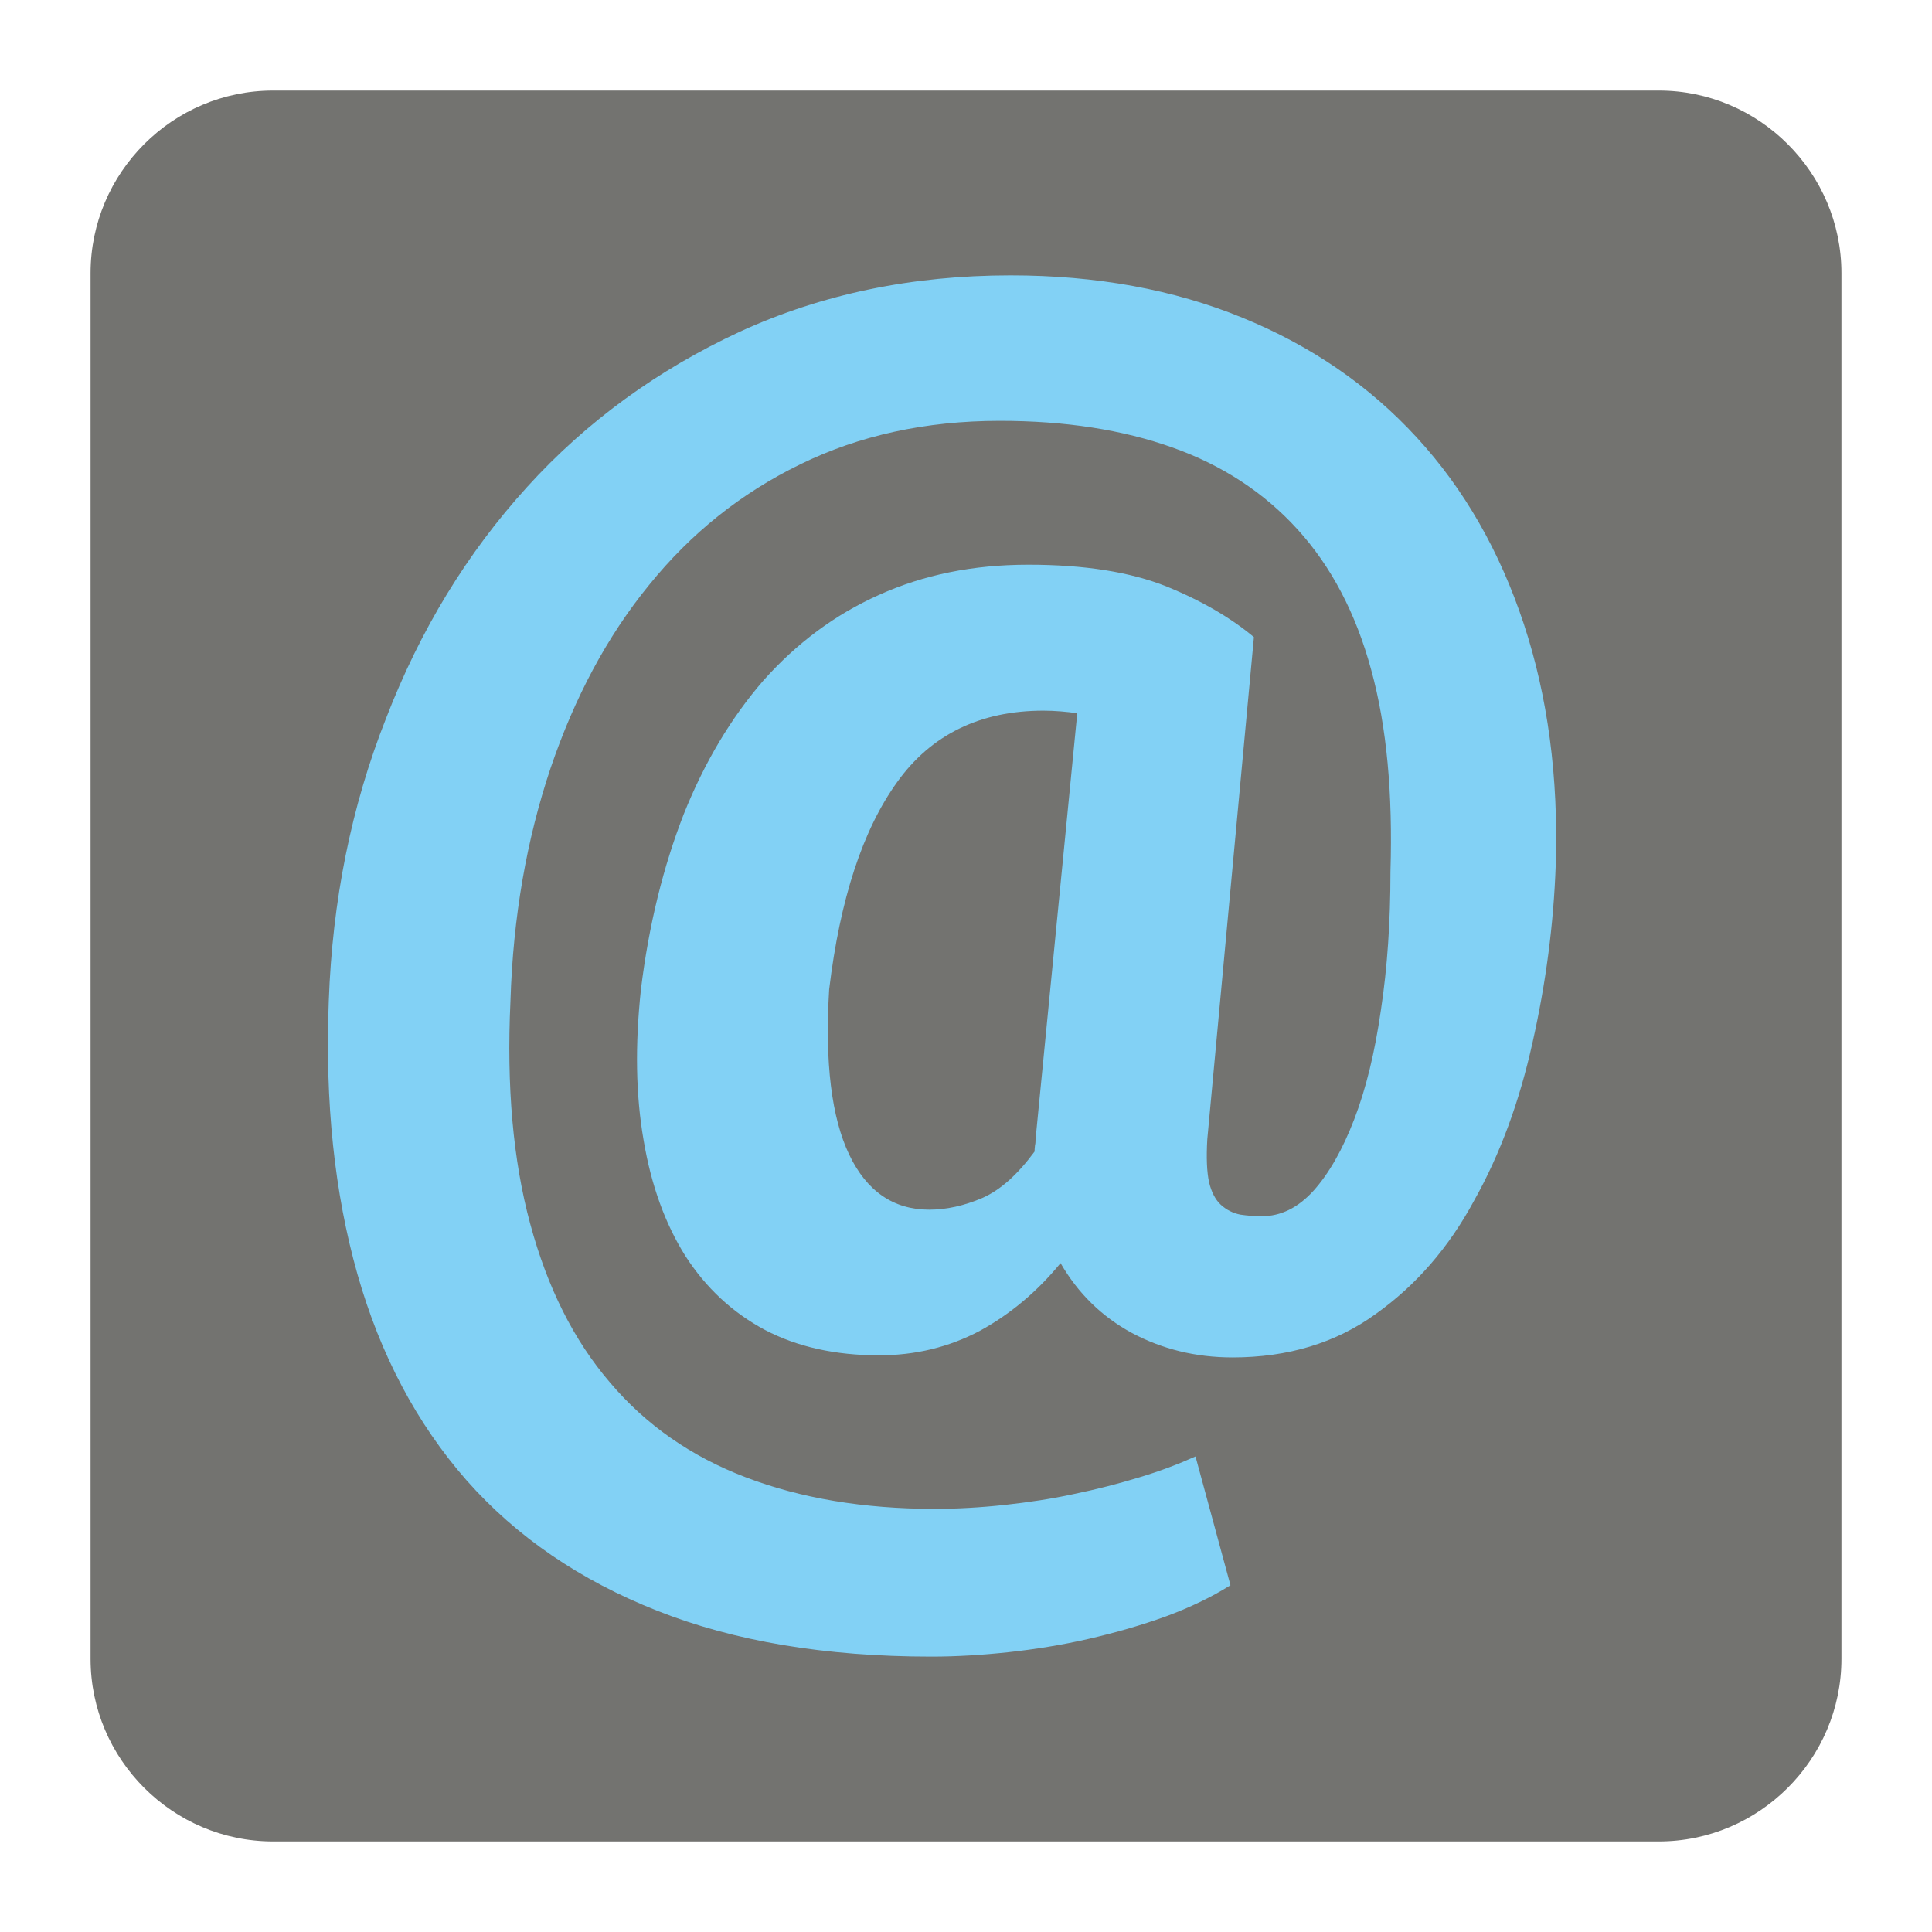
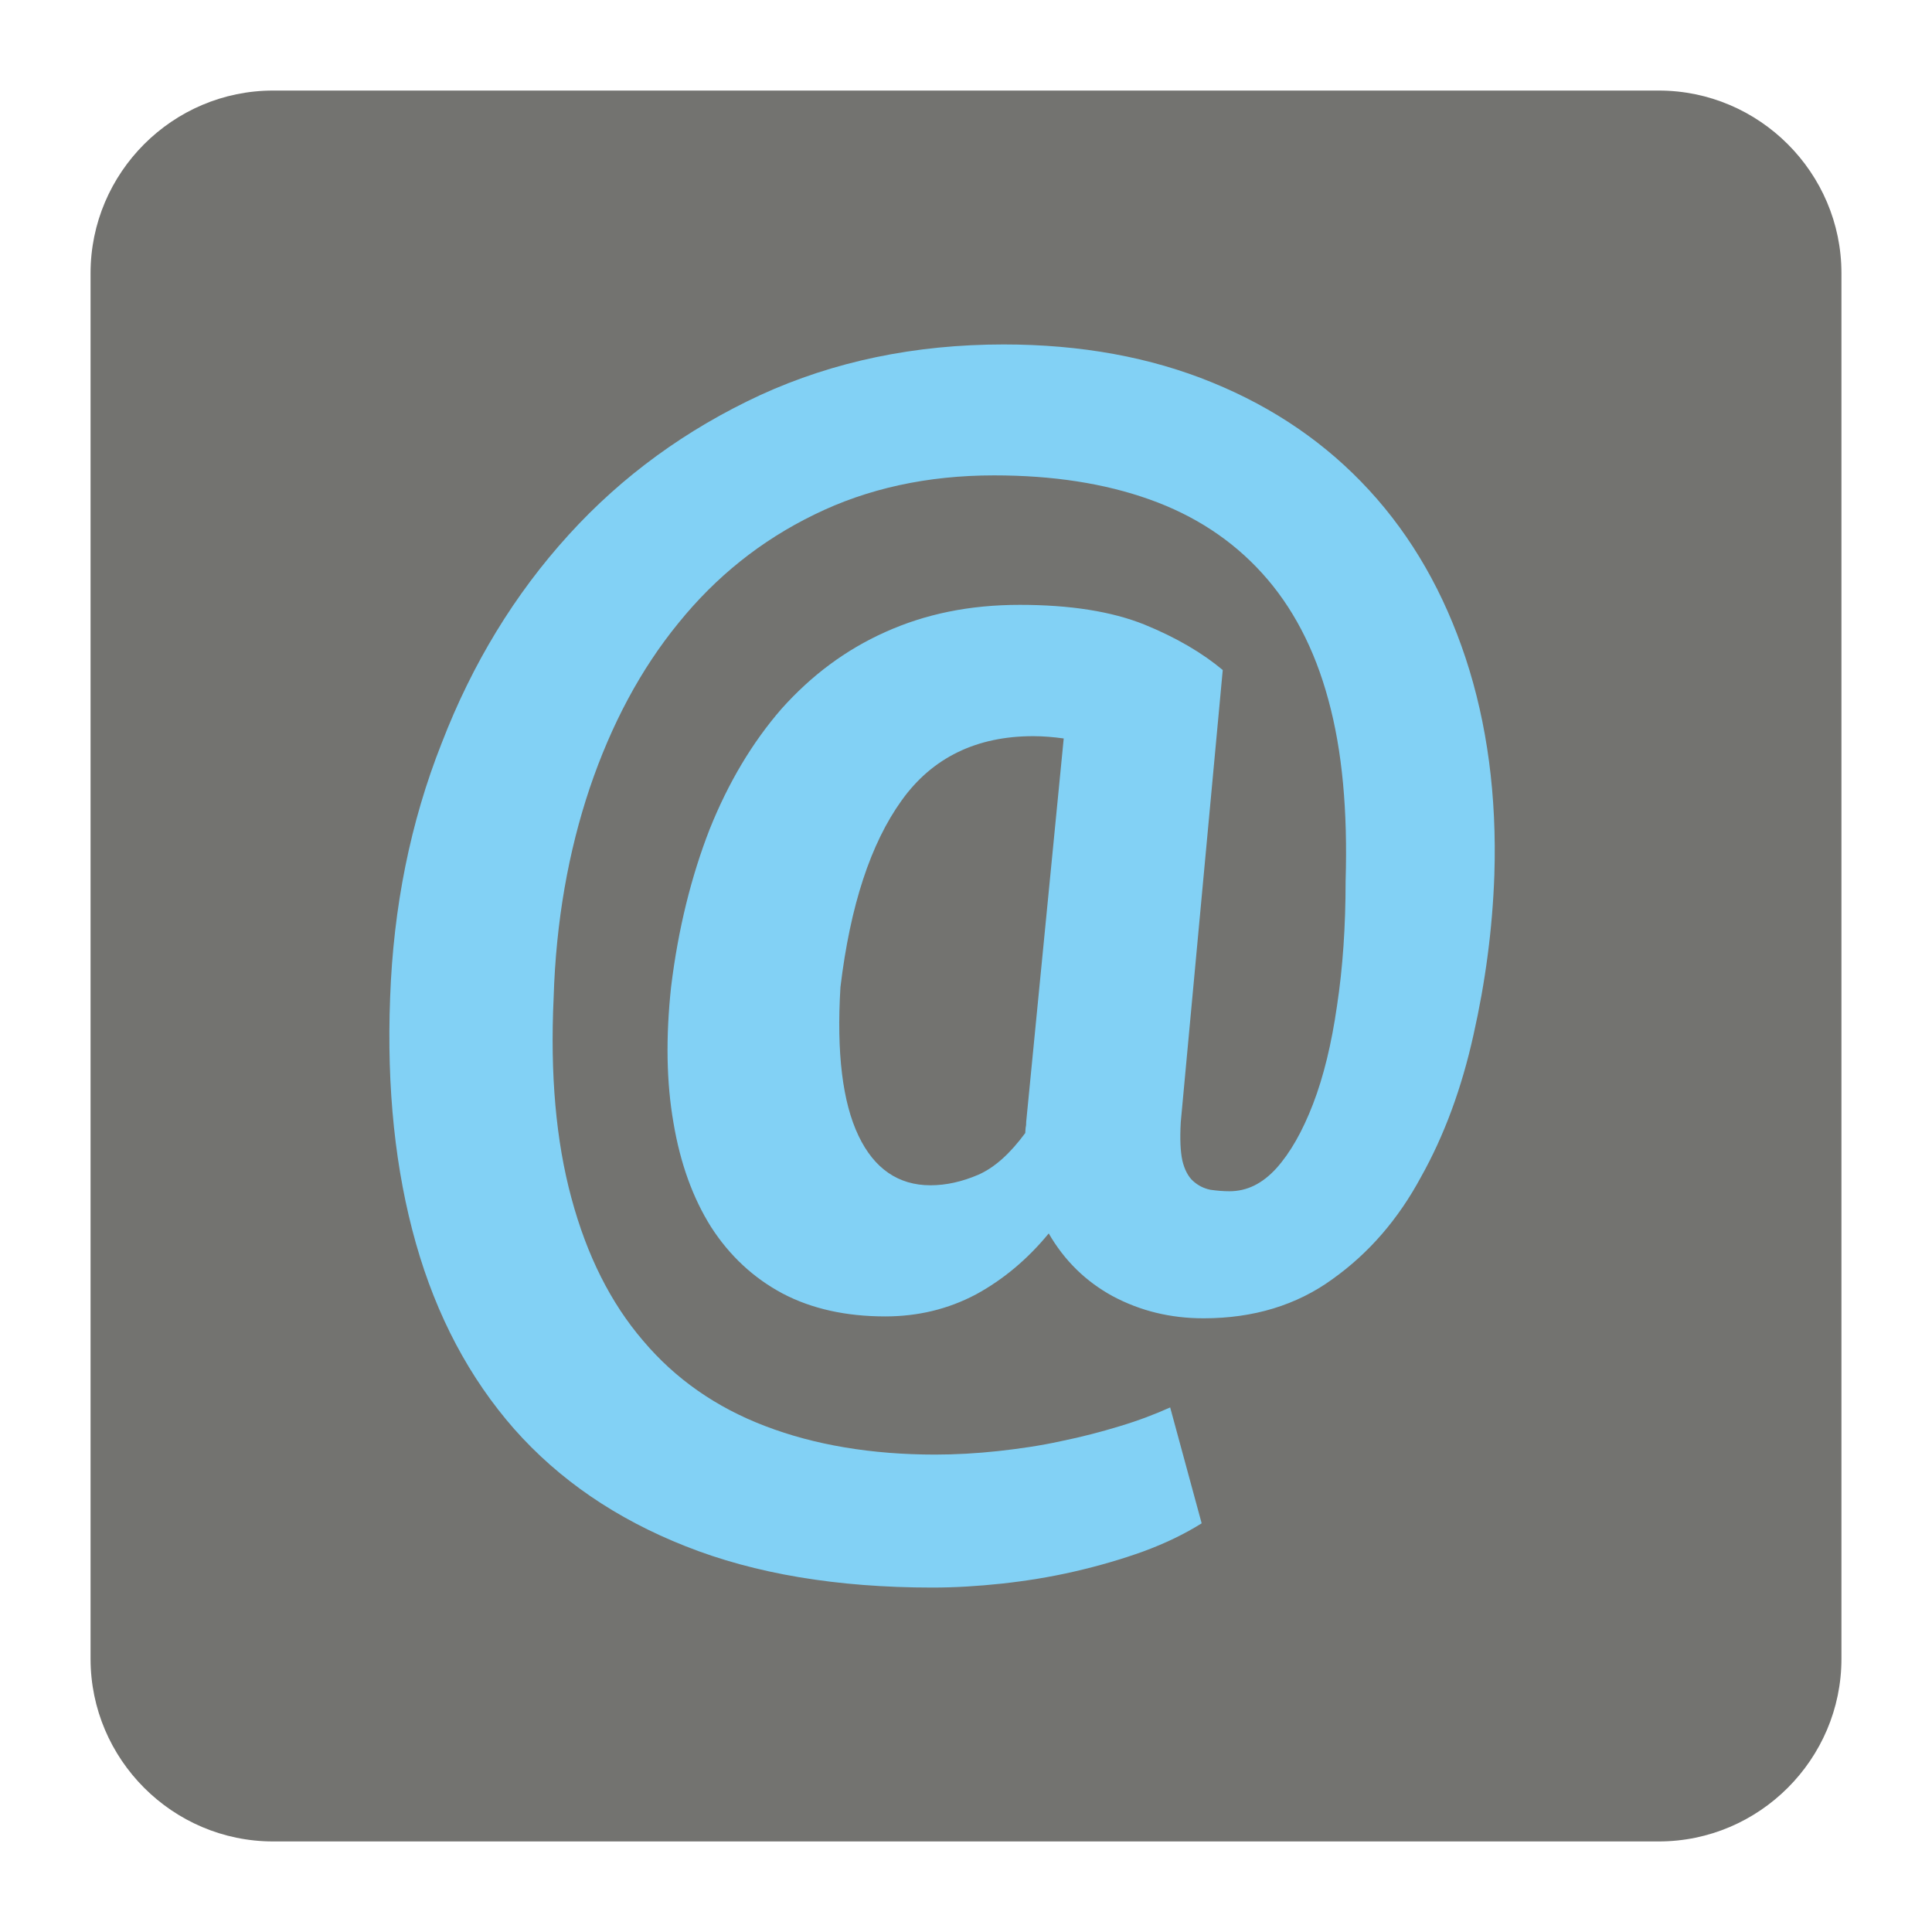
<svg xmlns="http://www.w3.org/2000/svg" version="1.1" id="Layer_1" x="0px" y="0px" width="128px" height="128px" viewBox="0 0 128 128" enable-background="new 0 0 128 128" xml:space="preserve">
  <g id="Background">
    <rect fill-opacity="0" width="128" height="128" />
  </g>
  <g id="Background_1_">
    <path fill="#737370" d="M18.092,6h91.811C116.552,6,122,11.441,122,18.096v91.806c0,6.656-5.448,12.098-12.098,12.098H18.092   C11.436,122,6,116.559,6,109.902V18.096C6,11.441,11.436,6,18.092,6" />
    <g>
-       <path fill="#82D1F5" d="M103.071,57.303c-0.139,3.956-0.659,7.873-1.538,11.772c-0.86,3.887-2.142,7.391-3.869,10.467    c-1.676,3.107-3.828,5.594-6.51,7.508c-2.637,1.916-5.813,2.883-9.493,2.883c-2.455,0-4.664-0.553-6.667-1.619    c-1.984-1.074-3.573-2.625-4.729-4.629c-1.557,1.896-3.334,3.385-5.355,4.49c-2.053,1.086-4.282,1.619-6.68,1.619    c-2.863,0-5.406-0.553-7.56-1.688c-2.14-1.143-3.905-2.783-5.267-4.904c-1.331-2.121-2.26-4.666-2.763-7.666    c-0.521-2.988-0.571-6.305-0.176-9.983c0.521-4.282,1.489-8.149,2.832-11.603c1.381-3.453,3.145-6.403,5.287-8.871    c2.191-2.455,4.715-4.351,7.647-5.663c2.951-1.331,6.215-2.003,9.895-2.003c3.729,0,6.769,0.483,9.186,1.451    c2.366,0.966,4.281,2.104,5.764,3.346l-3.089,33.276c-0.069,1.225-0.031,2.154,0.119,2.844c0.156,0.66,0.433,1.176,0.778,1.488    c0.383,0.346,0.797,0.553,1.293,0.654c0.483,0.068,0.936,0.107,1.4,0.107c1.281,0,2.417-0.555,3.454-1.697    c1.017-1.135,1.914-2.705,2.692-4.727c0.779-2.021,1.362-4.42,1.765-7.221c0.427-2.812,0.634-5.87,0.634-9.186    c0.157-5.142-0.238-9.6-1.273-13.36c-1.018-3.768-2.664-6.875-4.873-9.304c-2.21-2.437-4.973-4.251-8.269-5.425    c-3.334-1.192-7.146-1.777-11.465-1.777c-4.903,0-9.323,0.967-13.223,2.882c-3.937,1.915-7.251,4.577-10.014,7.993    c-2.781,3.403-4.94,7.459-6.529,12.142c-1.57,4.678-2.486,9.82-2.656,15.432c-0.264,5.645,0.17,10.549,1.312,14.762    c1.136,4.213,2.881,7.703,5.28,10.498c2.367,2.801,5.368,4.902,8.997,6.283c3.61,1.383,7.805,2.092,12.5,2.092    c1.481,0,3.058-0.088,4.628-0.258c1.588-0.176,3.107-0.396,4.627-0.729c1.5-0.307,2.97-0.689,4.332-1.105    c1.381-0.414,2.593-0.879,3.71-1.381l2.316,8.533c-1.262,0.791-2.692,1.48-4.3,2.072c-1.62,0.584-3.297,1.066-5.092,1.48    c-1.745,0.402-3.541,0.691-5.318,0.885c-1.776,0.189-3.453,0.291-5.11,0.291c-7.026,0-13.072-1.02-18.164-3.041    c-5.111-2.016-9.323-4.902-12.62-8.631c-3.302-3.762-5.72-8.32-7.239-13.676c-1.519-5.369-2.153-11.395-1.896-18.076    c0.239-6.648,1.482-12.895,3.799-18.747c2.26-5.858,5.368-10.95,9.342-15.32c3.949-4.351,8.665-7.767,14.102-10.29    c5.424-2.486,11.396-3.729,17.924-3.729c5.683,0,10.806,0.936,15.351,2.8c4.572,1.864,8.427,4.521,11.566,7.942    c3.158,3.435,5.506,7.56,7.094,12.363C102.537,46.134,103.259,51.465,103.071,57.303z M54.934,65.553    c-0.294,4.854,0.157,8.495,1.331,10.95c1.155,2.418,2.932,3.641,5.299,3.641c1.136,0,2.31-0.258,3.522-0.777    c1.205-0.533,2.329-1.551,3.454-3.07c0-0.119,0.019-0.277,0.031-0.416c0.037-0.137,0.037-0.275,0.037-0.395l2.763-28.234    c-0.729-0.101-1.488-0.169-2.248-0.169c-4.156,0-7.421,1.57-9.681,4.728C57.163,54.974,55.656,59.545,54.934,65.553z" />
+       <path fill="#82D1F5" d="M99.005,57.973c-0.125,3.56-0.593,7.086-1.384,10.595c-0.773,3.498-1.928,6.651-3.482,9.42    c-1.508,2.796-3.445,5.036-5.858,6.757c-2.373,1.725-5.231,2.596-8.544,2.596c-2.209,0-4.197-0.498-6-1.457    c-1.786-0.967-3.216-2.363-4.256-4.166c-1.402,1.706-3,3.047-4.82,4.04c-1.847,0.979-3.854,1.458-6.012,1.458    c-2.577,0-4.865-0.498-6.804-1.52c-1.926-1.029-3.514-2.505-4.74-4.414c-1.198-1.908-2.034-4.199-2.486-6.898    c-0.469-2.689-0.514-5.676-0.159-8.986c0.469-3.853,1.34-7.333,2.549-10.441c1.243-3.108,2.831-5.763,4.758-7.984    c1.972-2.209,4.244-3.916,6.882-5.097c2.656-1.198,5.593-1.803,8.906-1.803c3.355,0,6.092,0.435,8.266,1.306    c2.131,0.869,3.854,1.893,5.189,3.011l-2.781,29.949c-0.062,1.102-0.027,1.938,0.107,2.559c0.141,0.594,0.39,1.059,0.7,1.34    c0.345,0.311,0.718,0.498,1.163,0.589c0.436,0.061,0.842,0.096,1.261,0.096c1.153,0,2.175-0.5,3.108-1.527    c0.916-1.021,1.723-2.435,2.424-4.254c0.7-1.819,1.225-3.979,1.587-6.499c0.386-2.531,0.571-5.283,0.571-8.268    c0.141-4.628-0.215-8.64-1.146-12.024c-0.916-3.391-2.396-6.188-4.385-8.374c-1.988-2.193-4.477-3.826-7.442-4.882    c-3.001-1.073-6.431-1.6-10.318-1.6c-4.413,0-8.391,0.871-11.9,2.594c-3.543,1.724-6.526,4.119-9.013,7.193    c-2.502,3.063-4.446,6.713-5.875,10.928c-1.414,4.21-2.238,8.837-2.391,13.889c-0.237,5.081,0.153,9.494,1.181,13.285    c1.022,3.793,2.593,6.934,4.752,9.449c2.13,2.521,4.831,4.412,8.098,5.654c3.249,1.244,7.024,1.883,11.25,1.883    c1.333,0,2.752-0.079,4.165-0.232c1.429-0.158,2.796-0.355,4.164-0.656c1.351-0.275,2.673-0.619,3.899-0.994    c1.242-0.373,2.333-0.791,3.338-1.242l2.086,7.678c-1.137,0.713-2.424,1.333-3.871,1.865c-1.457,0.525-2.967,0.961-4.582,1.333    c-1.571,0.362-3.188,0.622-4.787,0.796c-1.598,0.171-3.107,0.262-4.599,0.262c-6.324,0-11.765-0.917-16.348-2.736    c-4.6-1.814-8.391-4.412-11.358-7.768c-2.972-3.386-5.148-7.488-6.515-12.309c-1.367-4.832-1.938-10.255-1.706-16.269    c0.215-5.983,1.333-11.605,3.419-16.872c2.034-5.272,4.831-9.855,8.407-13.788c3.555-3.916,7.799-6.99,12.692-9.261    c4.882-2.238,10.256-3.356,16.132-3.356c5.114,0,9.725,0.843,13.815,2.52c4.114,1.678,7.584,4.069,10.409,7.147    c2.842,3.092,4.955,6.804,6.385,11.127C98.525,47.92,99.174,52.718,99.005,57.973z M55.682,65.396    c-0.265,4.369,0.141,7.646,1.198,9.855c1.039,2.177,2.638,3.277,4.769,3.277c1.023,0,2.079-0.232,3.169-0.699    c1.085-0.48,2.097-1.396,3.109-2.764c0-0.107,0.017-0.249,0.027-0.374c0.033-0.123,0.033-0.247,0.033-0.354l2.487-25.412    c-0.655-0.091-1.339-0.152-2.023-0.152c-3.741,0-6.679,1.413-8.713,4.255C57.688,55.876,56.332,59.99,55.682,65.396z" />
    </g>
  </g>
</svg>
